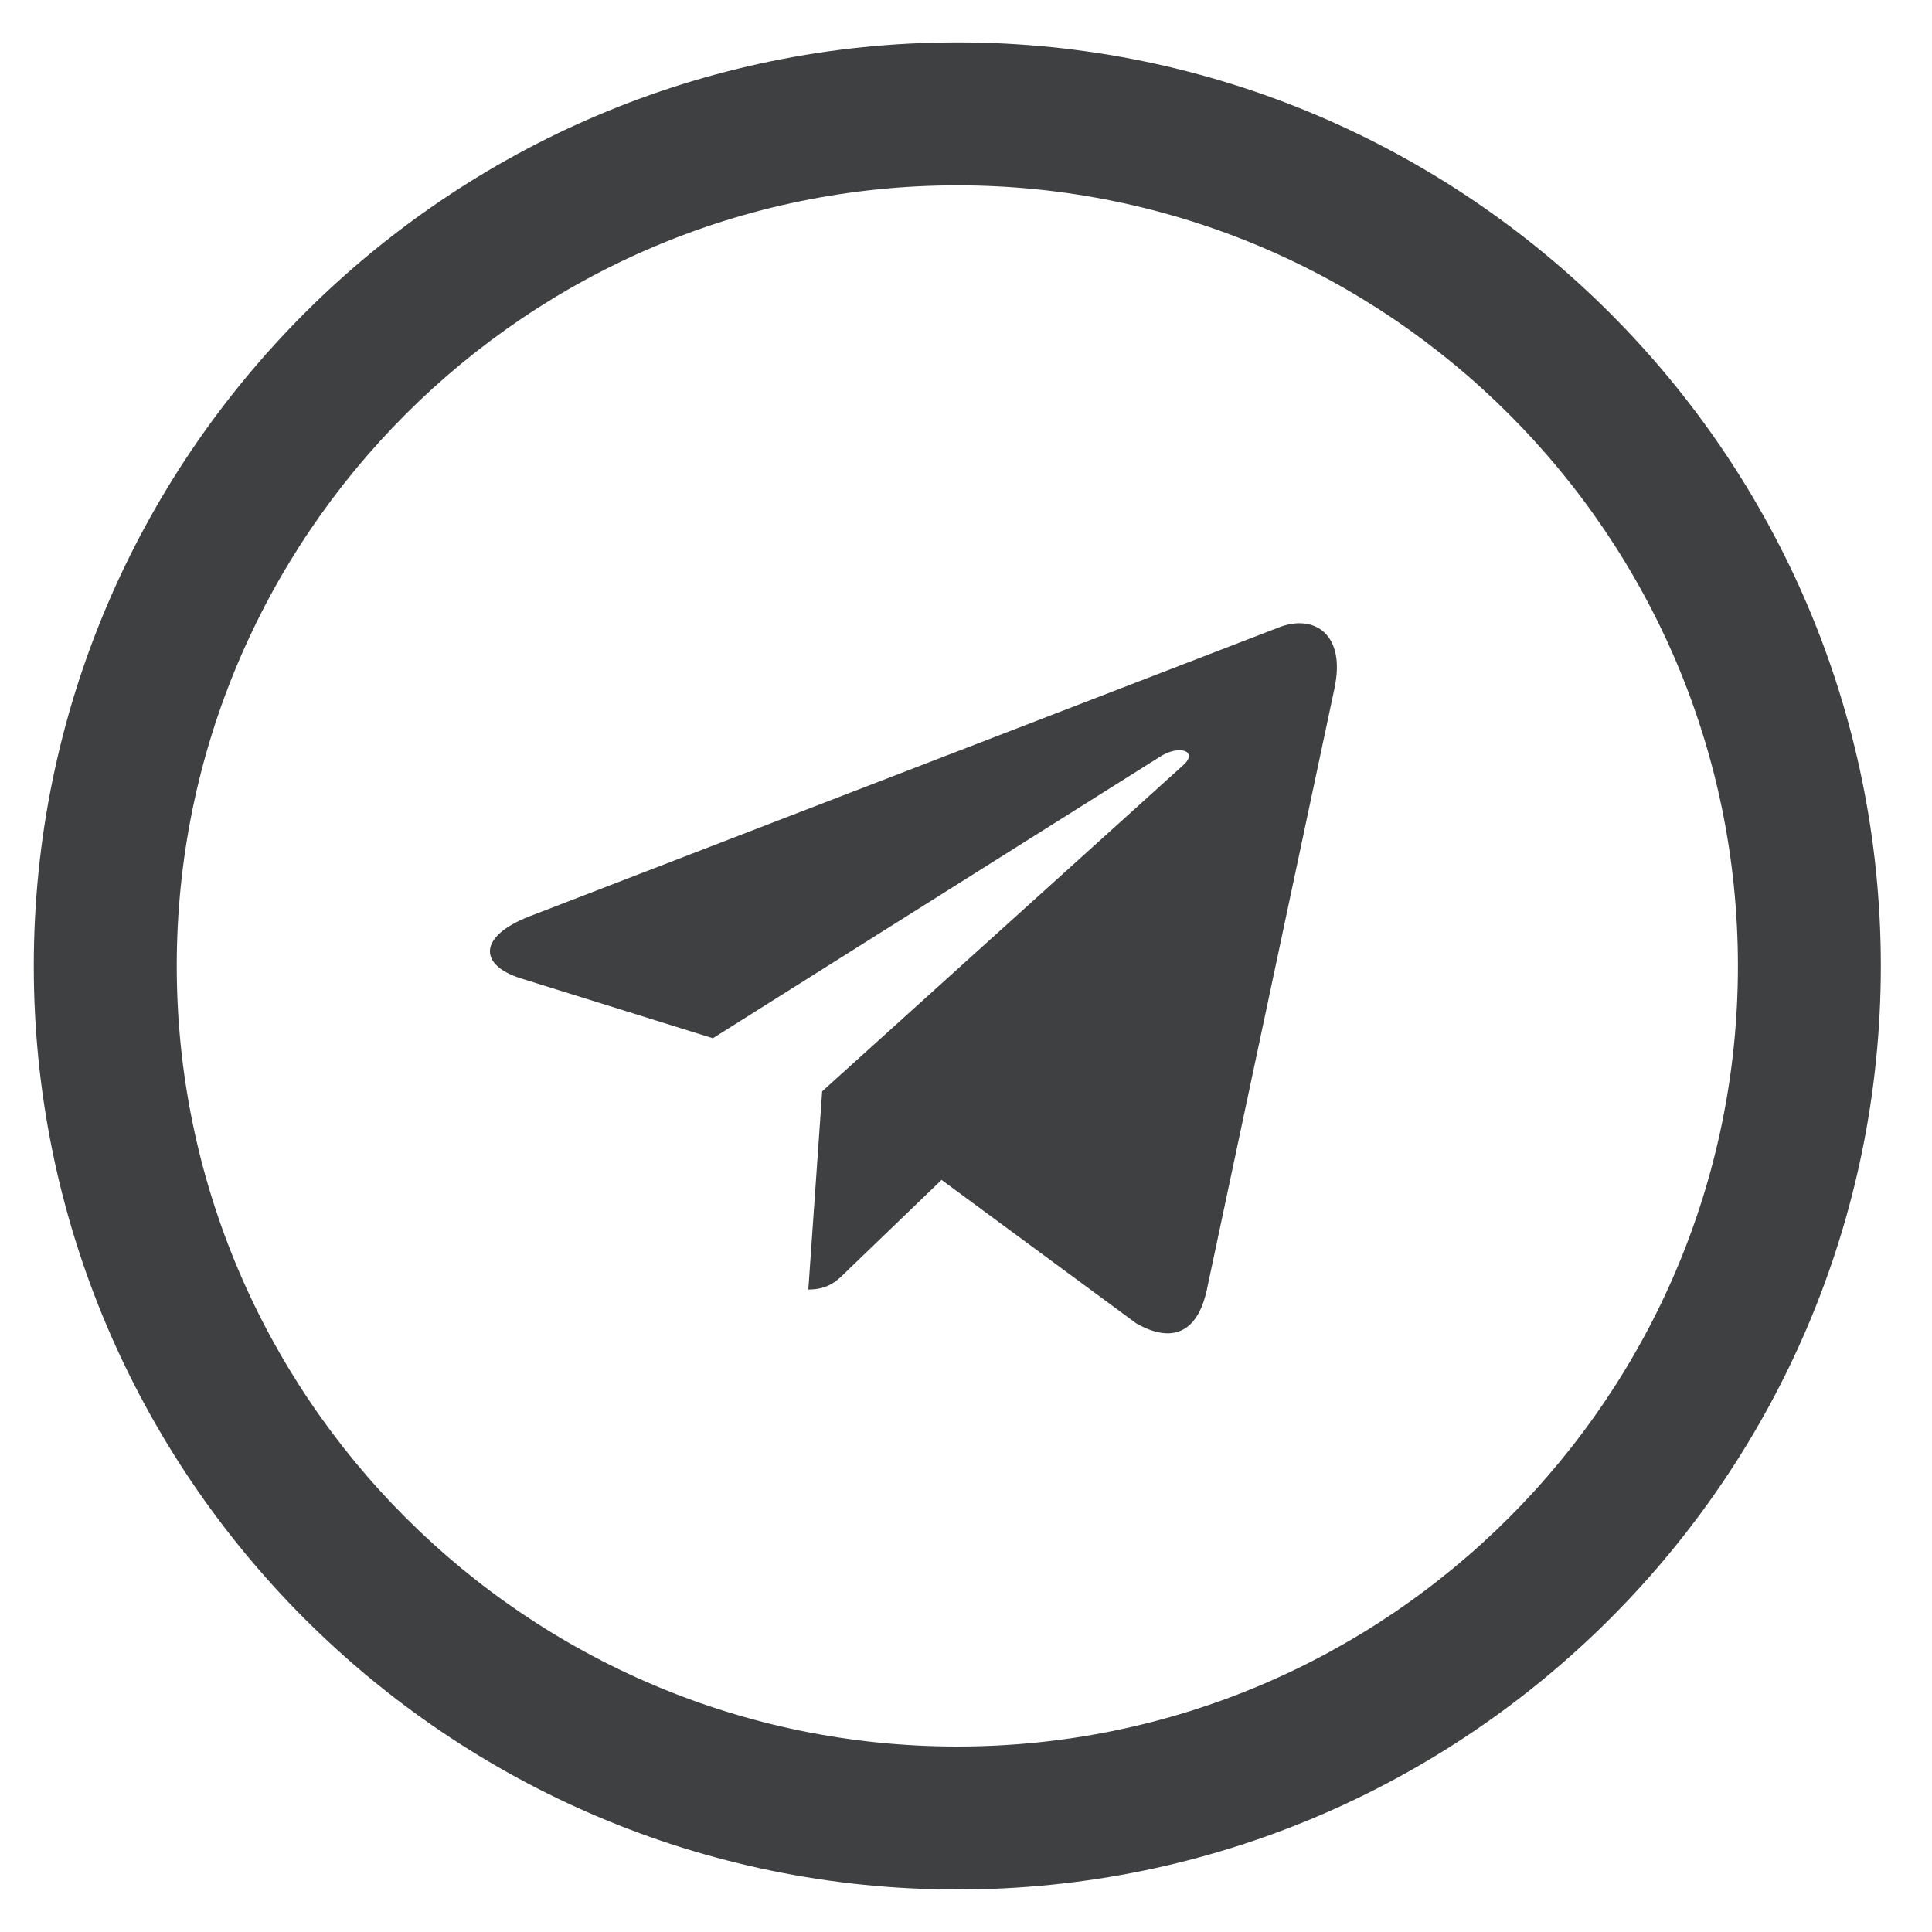
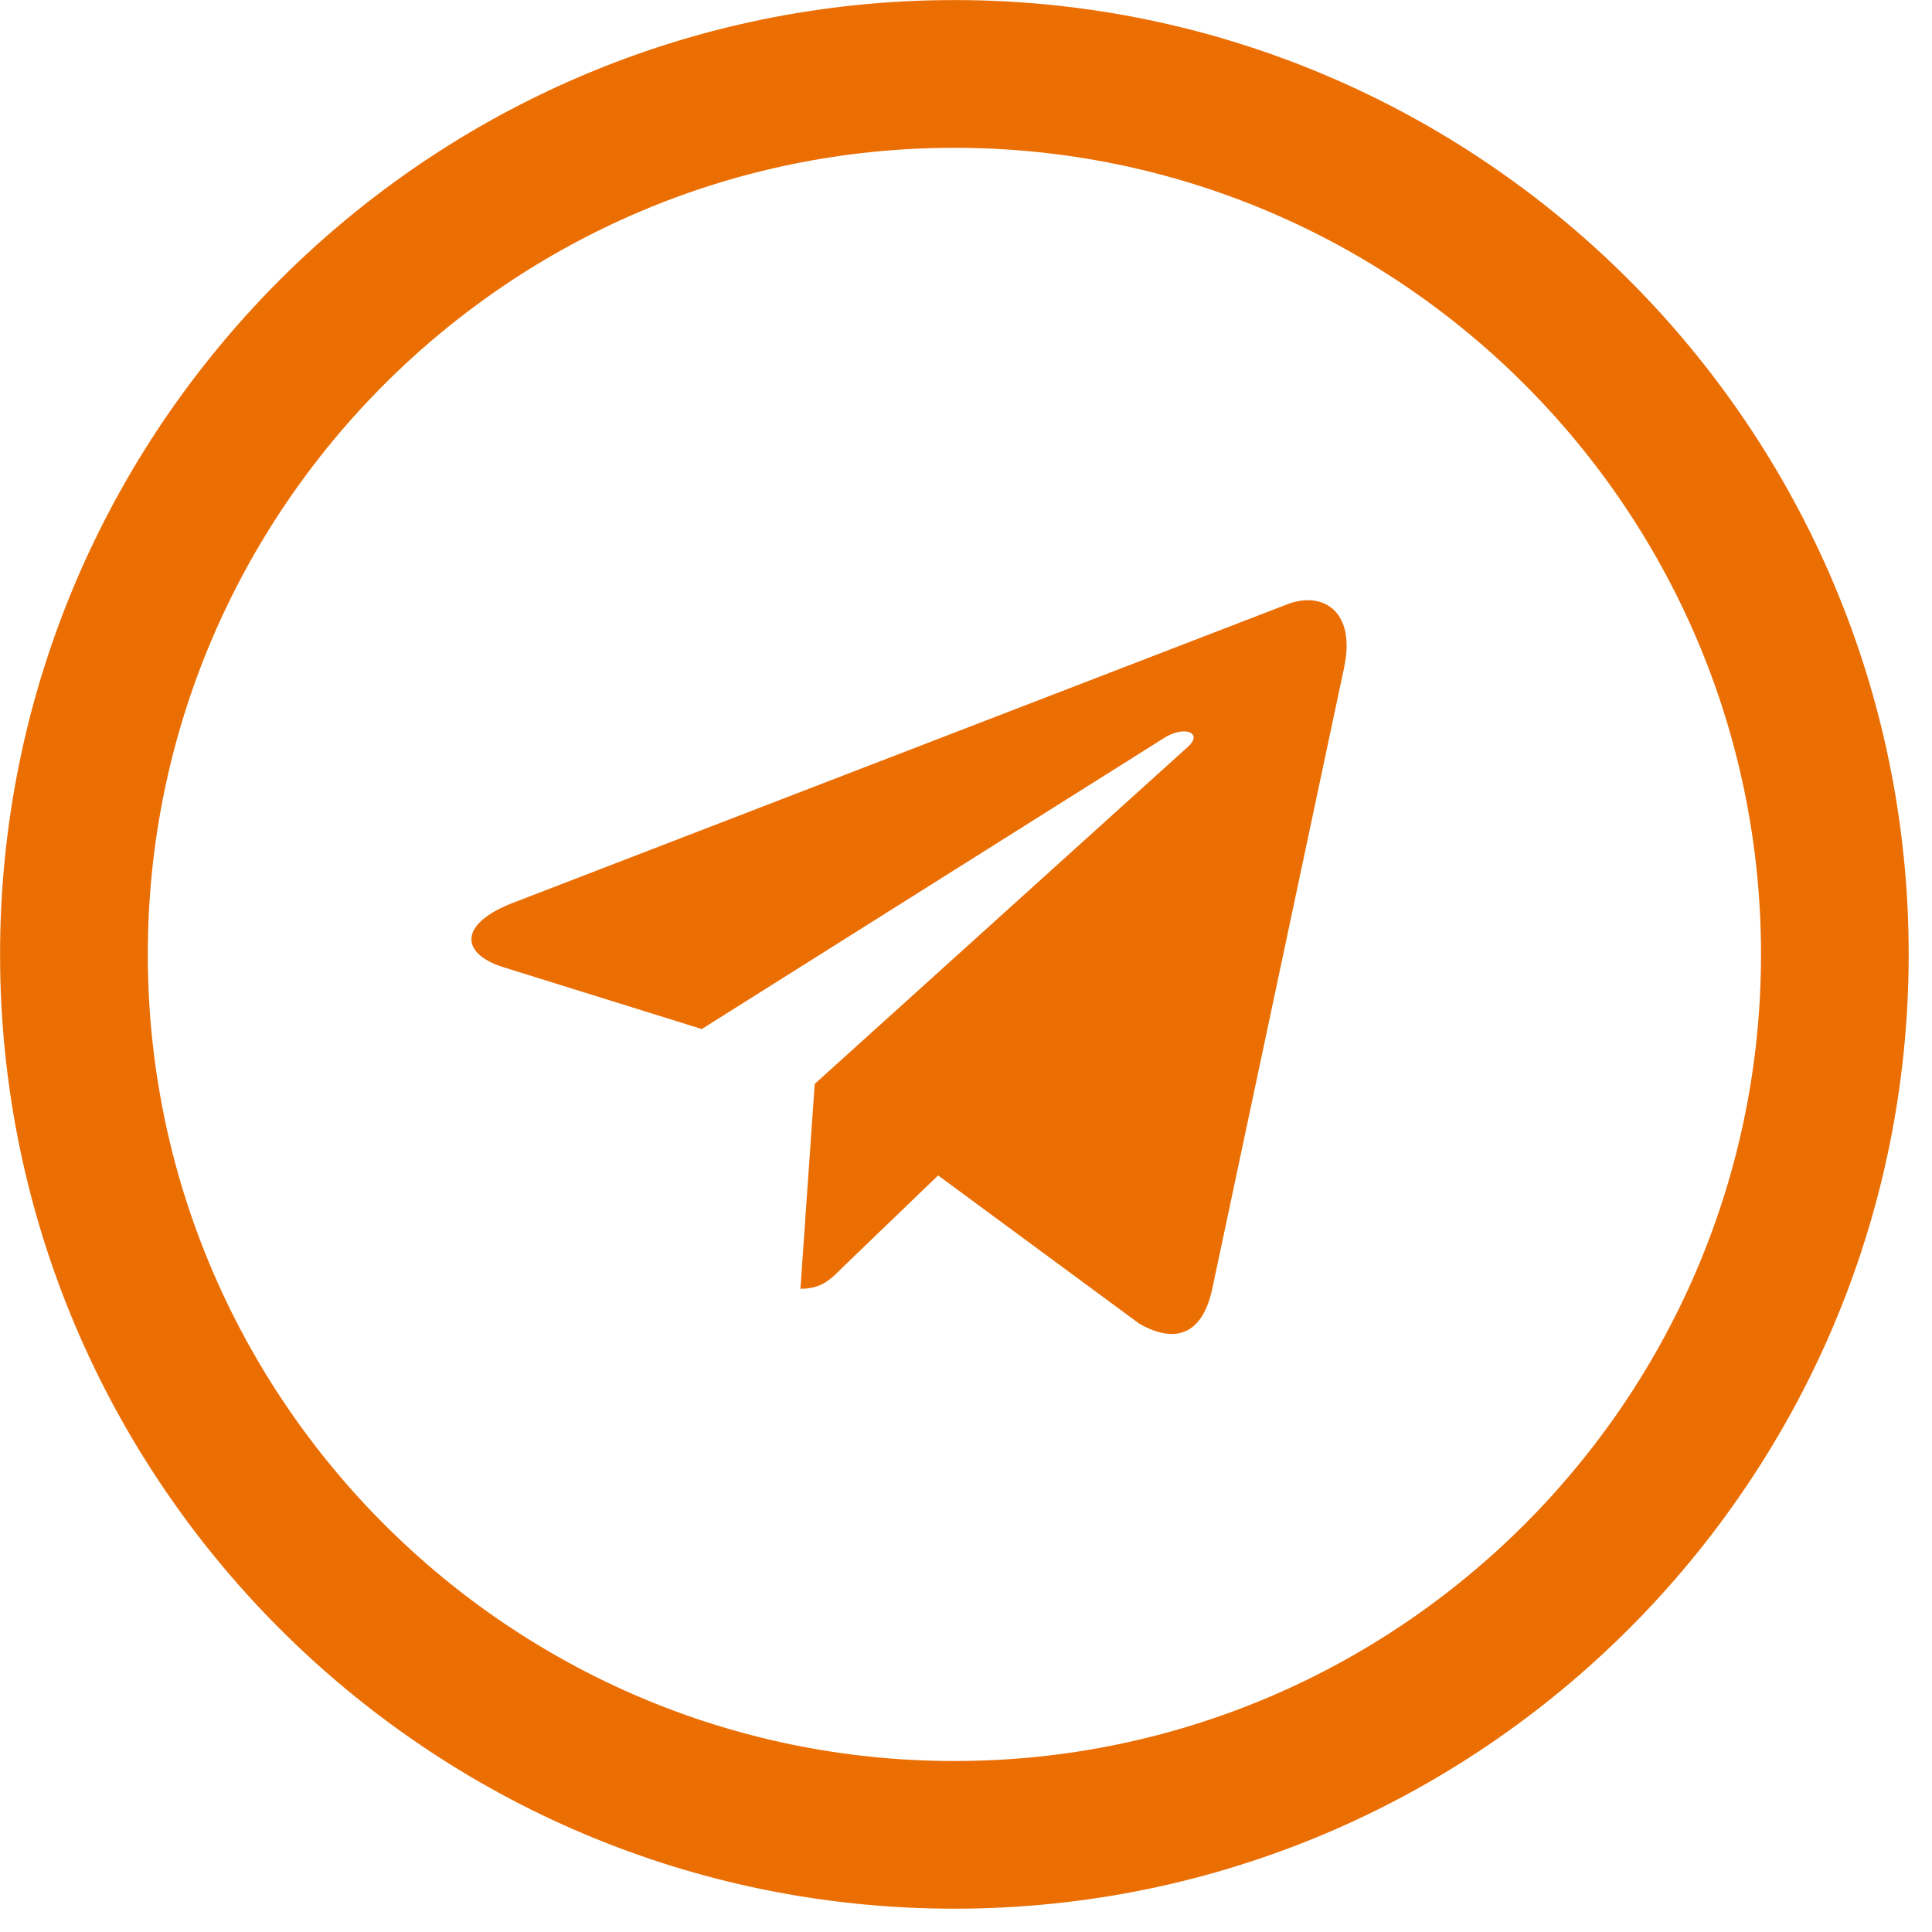
- <svg xmlns="http://www.w3.org/2000/svg" width="31" height="31" viewBox="0 0 31 31" fill="none">
-   <path d="M0.842 15.499C0.842 23.505 7.354 30.018 15.361 30.018C23.367 30.018 29.879 23.505 29.879 15.499C29.879 7.494 23.367 0.98 15.361 0.98C7.354 0.98 0.842 7.494 0.842 15.499ZM2.536 15.499C2.536 8.428 8.289 2.674 15.361 2.674C22.432 2.674 28.186 8.428 28.186 15.499C28.186 22.57 22.432 28.324 15.361 28.324C8.289 28.324 2.536 22.57 2.536 15.499Z" fill="#3E4041" stroke="#3E4041" stroke-width="0.6" />
-   <path d="M8.494 14.704L20.546 10.057C21.106 9.855 21.594 10.193 21.413 11.039L21.414 11.038L19.362 20.706C19.21 21.391 18.802 21.558 18.233 21.235L15.108 18.932L13.6 20.384C13.434 20.551 13.293 20.691 12.97 20.691L13.192 17.511L18.984 12.279C19.236 12.057 18.927 11.932 18.595 12.153L11.438 16.659L8.352 15.697C7.683 15.484 7.668 15.027 8.494 14.704Z" fill="#3E4041" />
+ <svg xmlns="http://www.w3.org/2000/svg" width="30" height="30" viewBox="0 0 30 30" fill="none">
+   <path d="M0.301 14.819C0.301 22.825 6.813 29.338 14.819 29.338C22.826 29.338 29.338 22.825 29.338 14.819C29.338 6.814 22.826 0.301 14.819 0.301C6.813 0.301 0.301 6.814 0.301 14.819ZM1.995 14.819C1.995 7.748 7.748 1.995 14.819 1.995C21.891 1.995 27.645 7.748 27.645 14.819C27.645 21.891 21.891 27.645 14.819 27.645C7.748 27.645 1.995 21.891 1.995 14.819Z" fill="#EB6E03" stroke="#EB6E03" stroke-width="0.6" />
+   <path d="M7.953 14.024L20.005 9.377C20.565 9.175 21.053 9.514 20.872 10.36L20.873 10.358L18.821 20.026C18.669 20.712 18.261 20.878 17.692 20.555L14.567 18.252L13.059 19.704C12.893 19.871 12.752 20.012 12.429 20.012L12.651 16.831L18.443 11.599C18.695 11.377 18.386 11.252 18.054 11.473L10.897 15.979L7.811 15.017C7.142 14.804 7.127 14.347 7.953 14.024Z" fill="#EB6E03" />
</svg>
